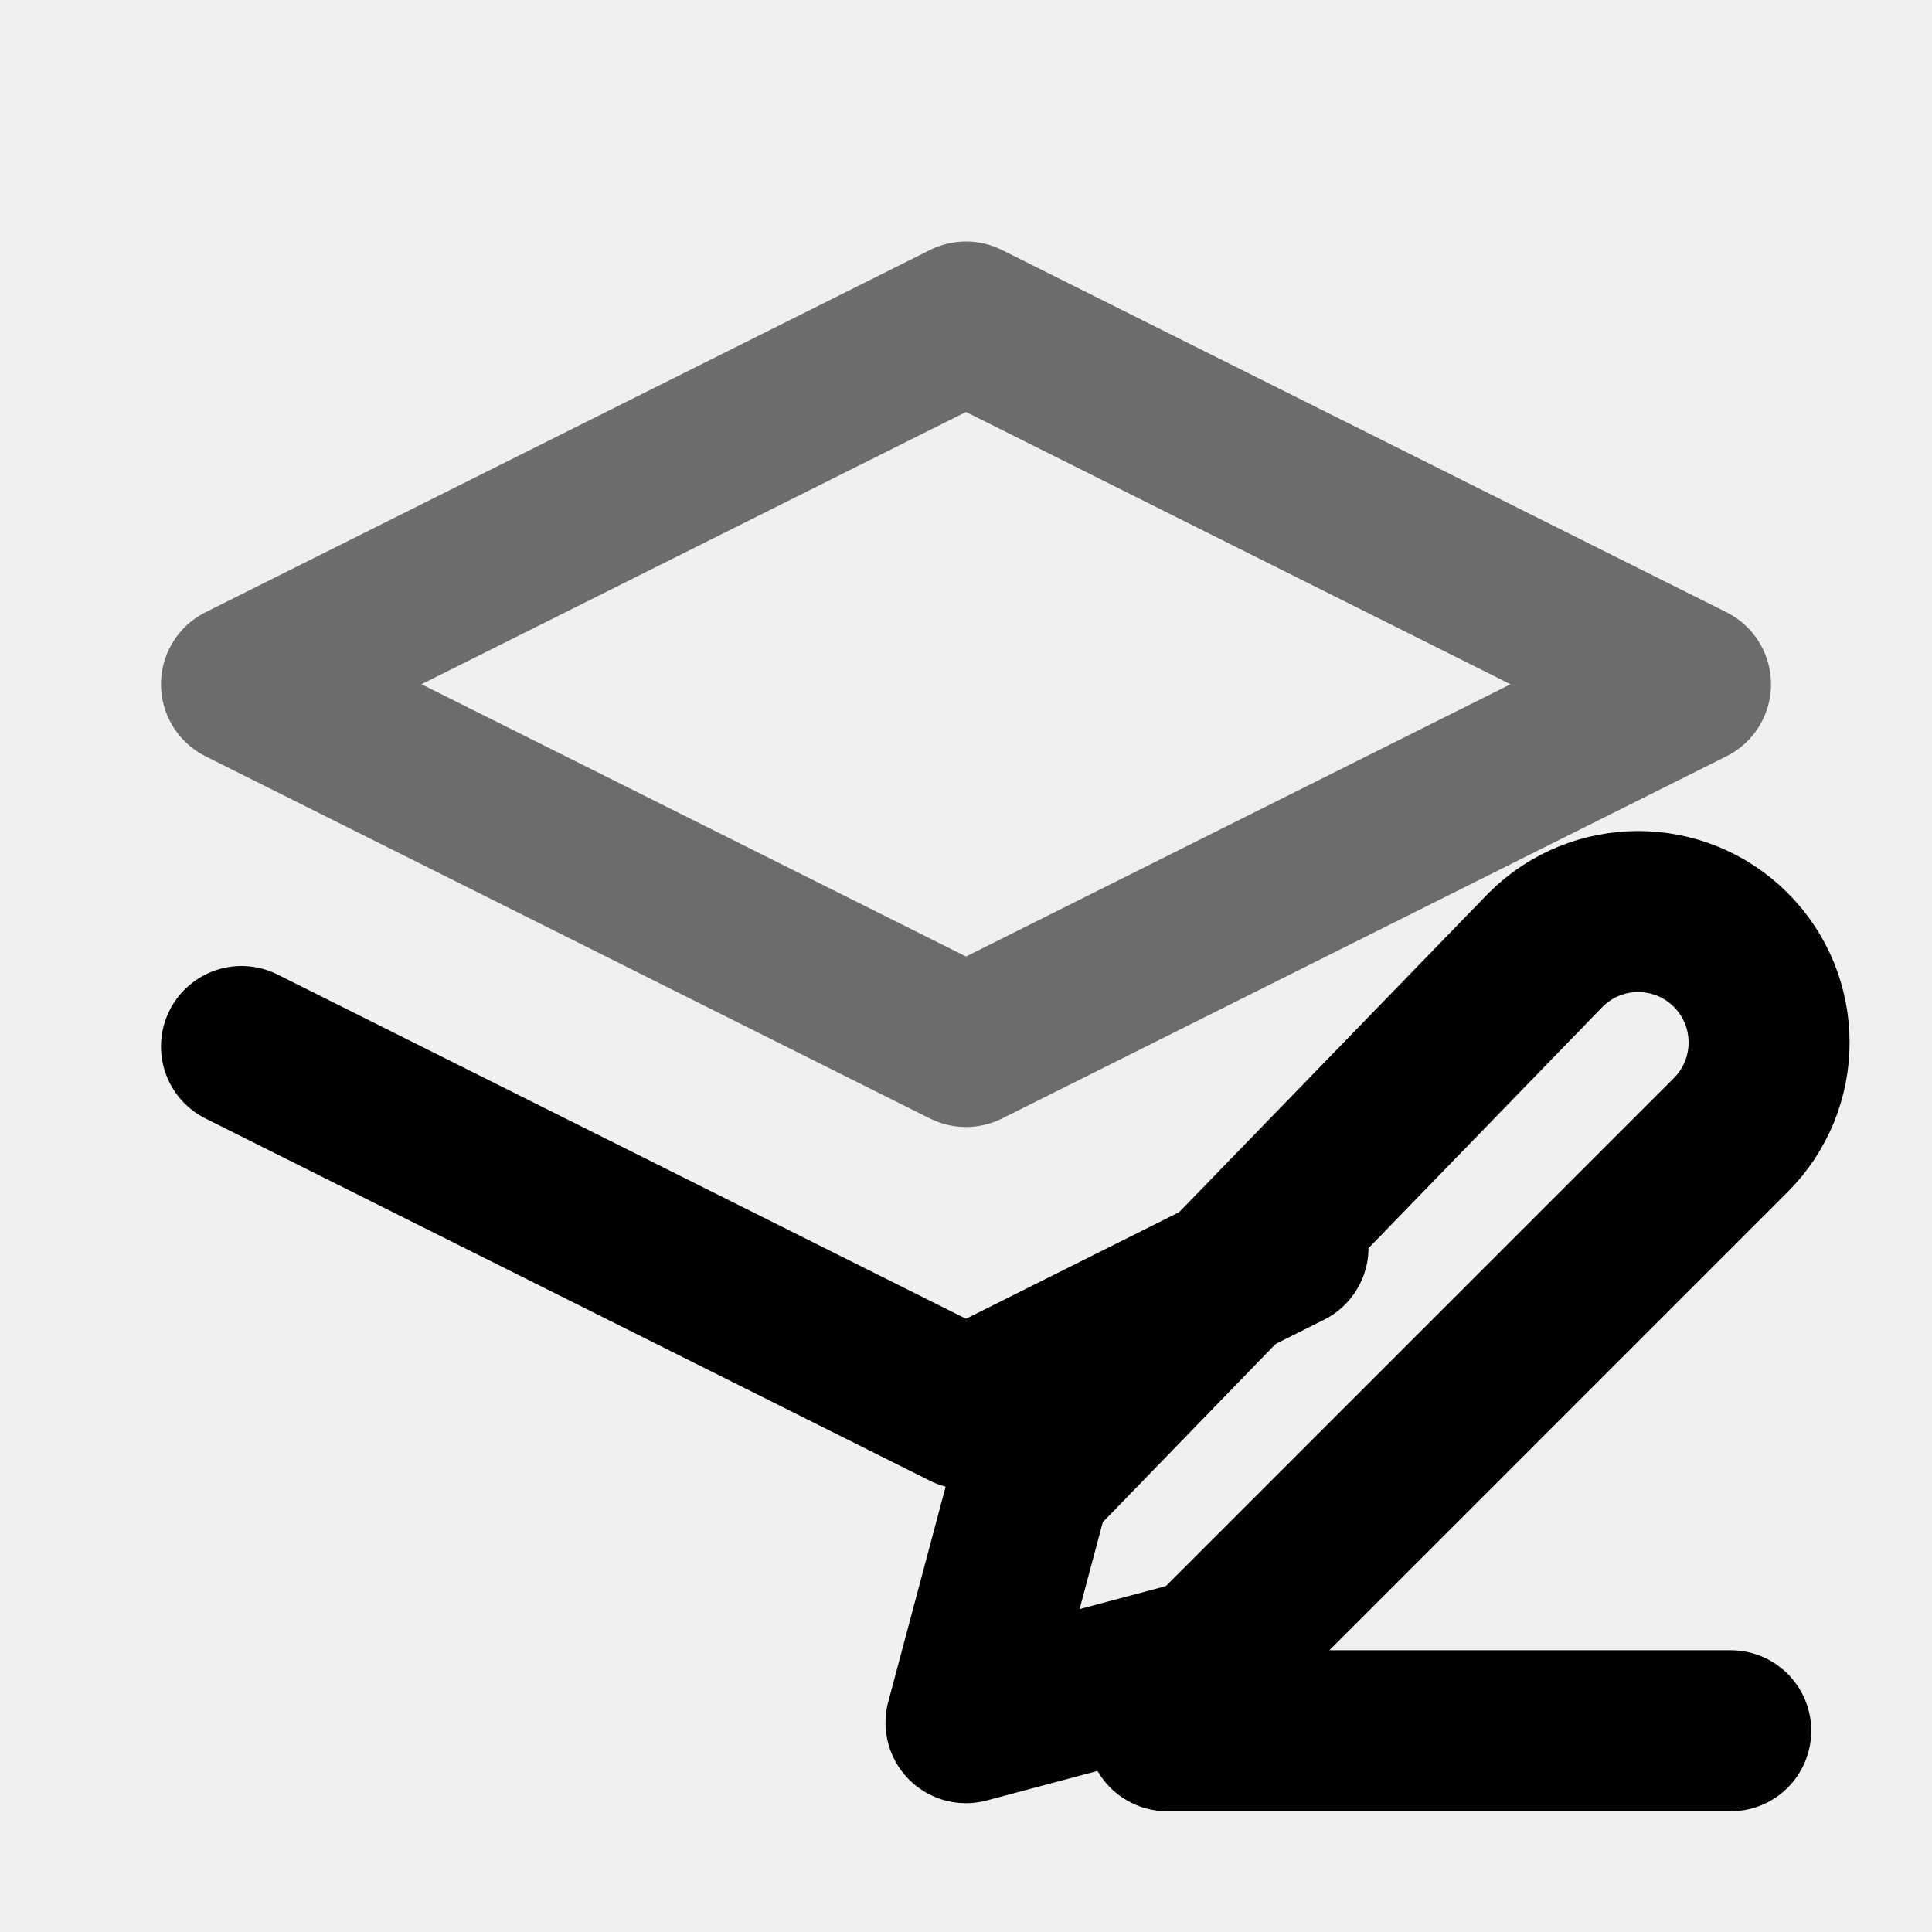
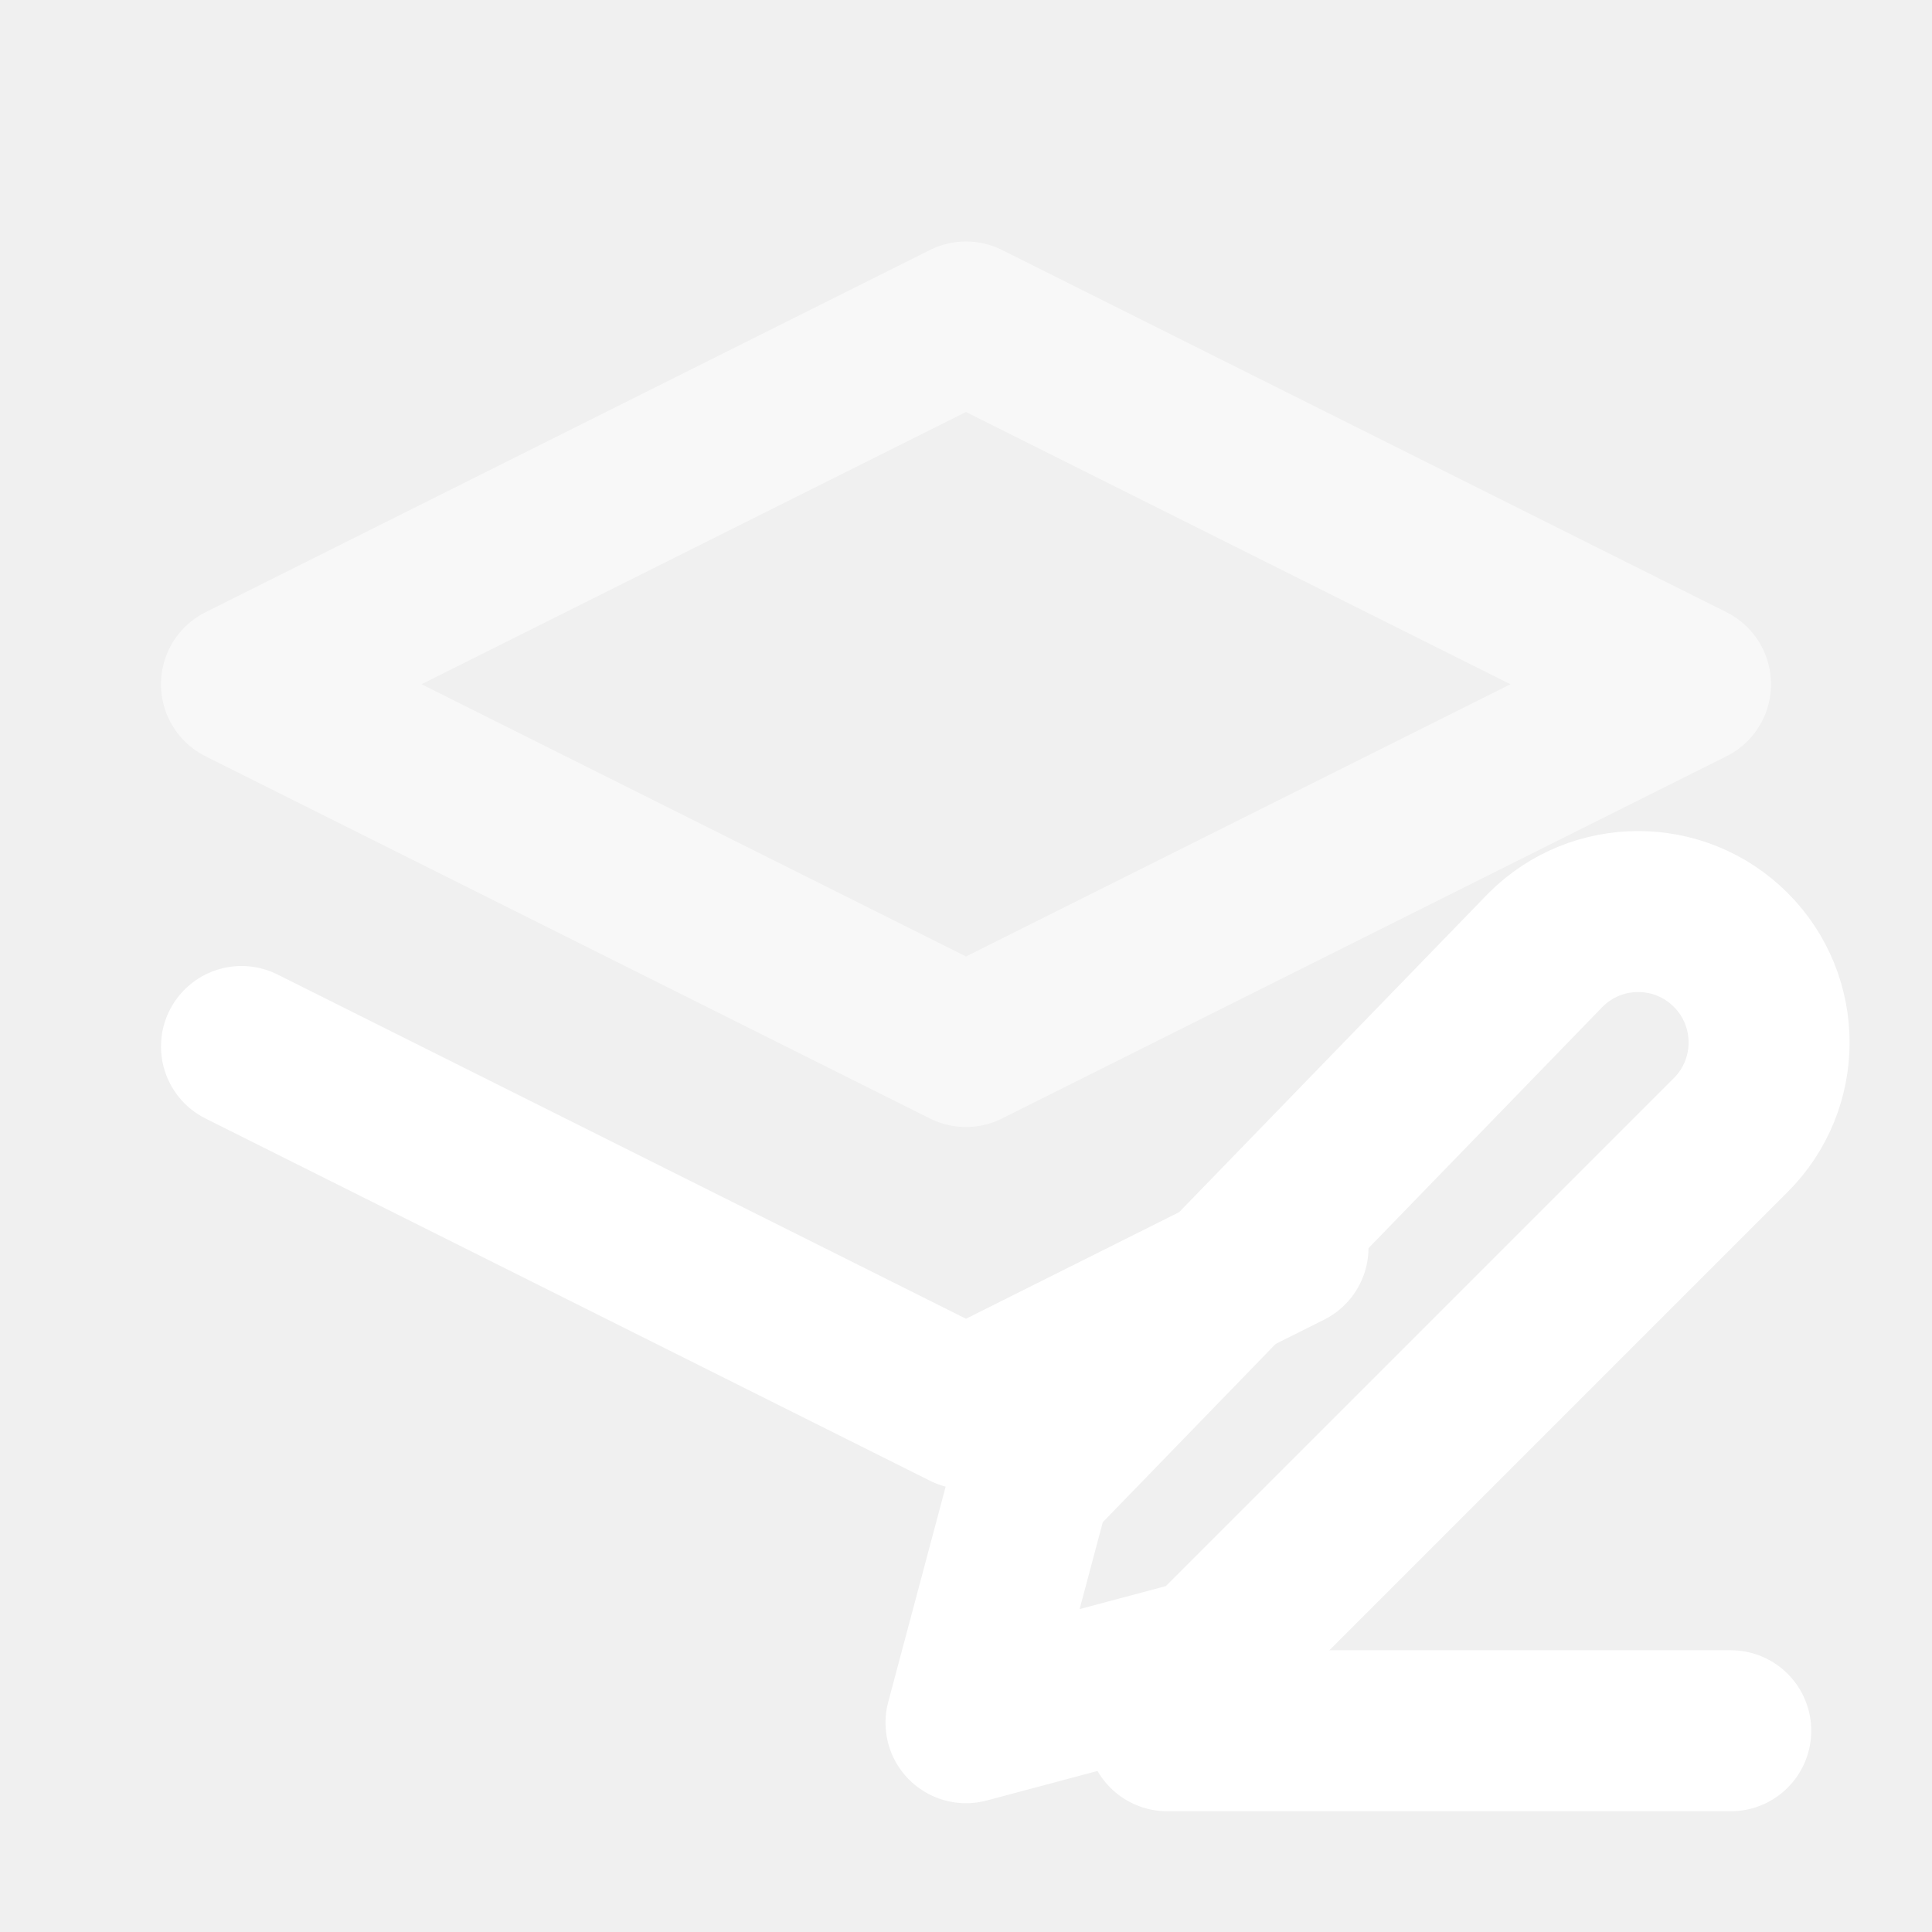
- <svg xmlns="http://www.w3.org/2000/svg" viewBox="0 0 24 24" fill="none" stroke="#000" stroke-width="2" stroke-linecap="round" stroke-linejoin="round">
+ <svg xmlns="http://www.w3.org/2000/svg" viewBox="0 0 24 24" fill="none" stroke="#fff" stroke-width="2" stroke-linecap="round" stroke-linejoin="round">
  <path d="m12 13 9-4.5L12 4 3 8.5Z" opacity=".55" />
  <path d="m3 13 9 4.5 4-2" />
  <path d="M14.5 21.5h7" />
  <path d="M19.2 11.8a1.6 1.6 0 0 1 2.3 2.3L15 20.6l-3 .8.8-3Z" />
</svg>
